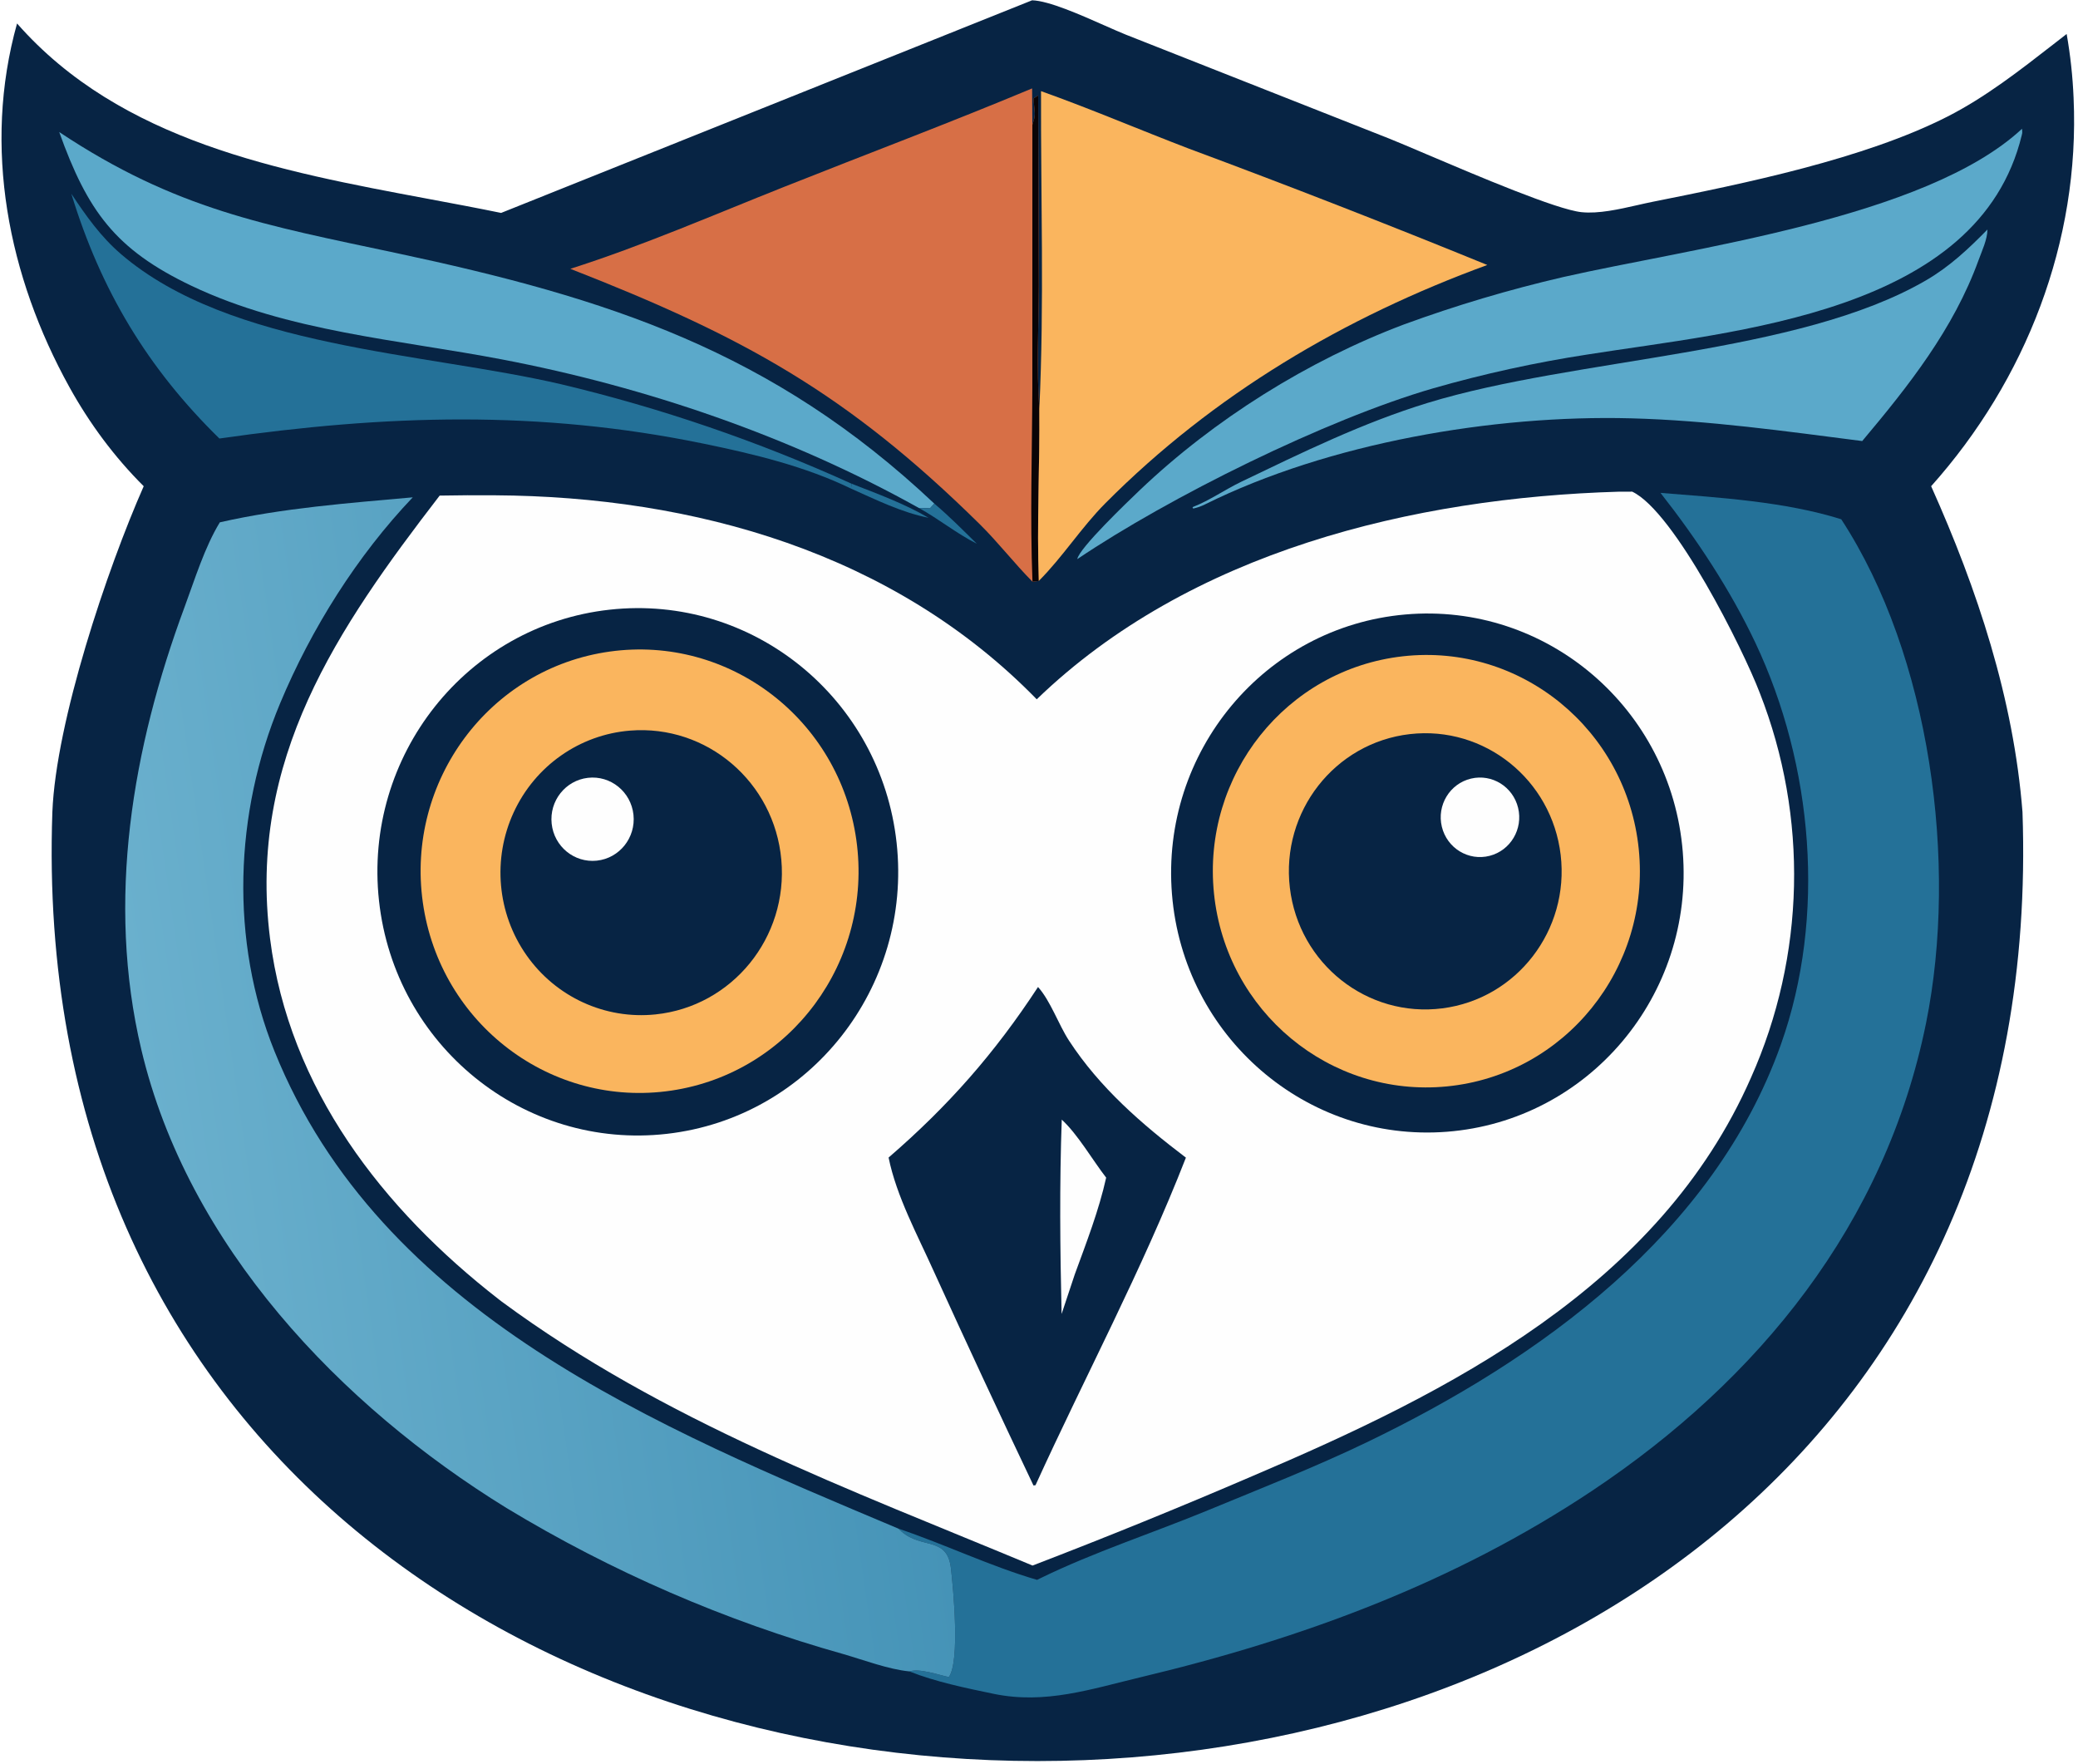
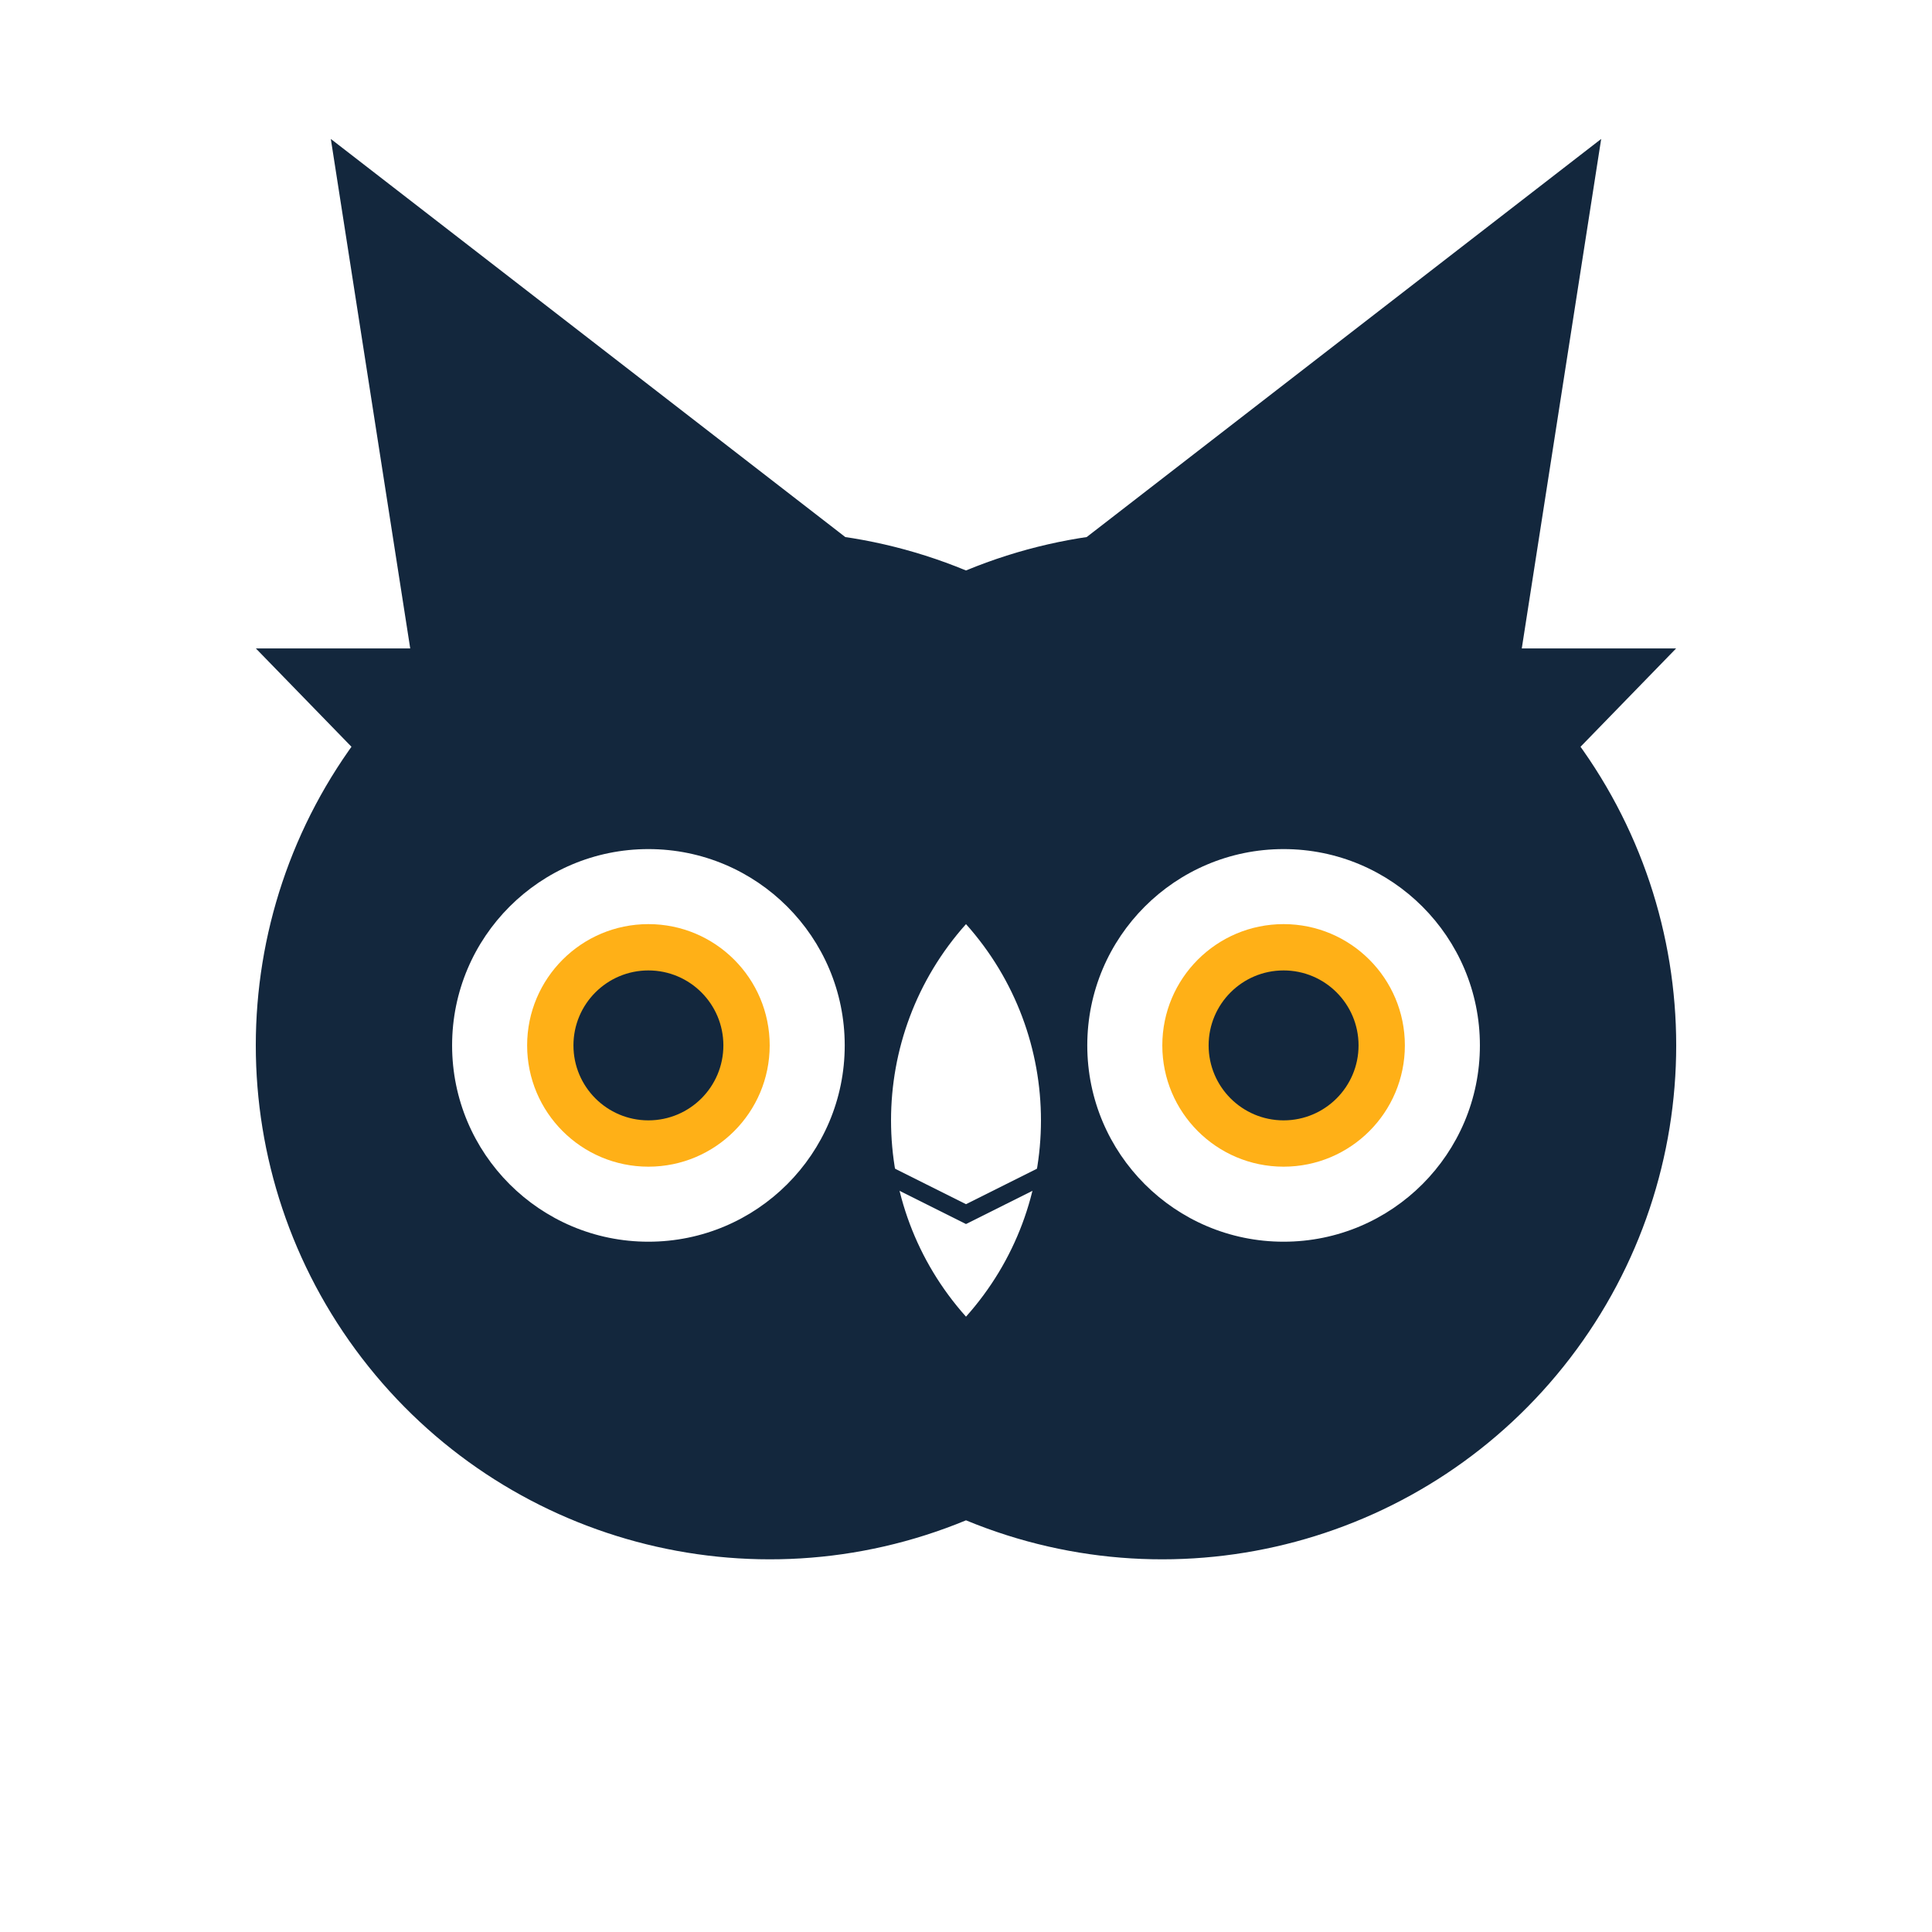
- <svg xmlns="http://www.w3.org/2000/svg" width="429" height="364" viewBox="0 0 429 364" fill="none">
-   <path d="M228.073 5.274C223.025 3.038 216.526 0.159 213.075 0.06L103.452 43.954C98.514 42.938 93.459 41.994 88.347 41.039C57.641 35.305 24.91 29.193 3.521 4.844C-3.629 30.387 1.679 57.071 14.339 79.93C18.503 87.447 23.616 94.34 29.669 100.37C22.112 117.474 11.553 148.925 10.81 167.63C1.69 428.83 426.658 428.832 417.54 167.626C415.71 144.25 408.214 121.629 398.681 100.367C418.239 78.479 429.429 49.86 428.09 20.227C427.907 15.796 427.429 11.382 426.658 7.016C425.731 7.733 424.802 8.456 423.87 9.181C416.961 14.558 409.895 20.058 402.14 24.019C384.944 32.803 360.055 37.891 341.177 41.658C340.183 41.857 339.13 42.096 338.043 42.342C334.243 43.204 330.034 44.158 326.515 43.799C321.4 43.276 305.14 36.362 294.409 31.799C291.341 30.494 288.724 29.382 286.95 28.666L232.447 7.159C231.257 6.684 229.745 6.014 228.073 5.274Z" fill="#072444" />
-   <path d="M334.241 101.496L336.969 101.489C345.708 105.643 359.872 134.039 363.296 143.015C373.352 168.649 372.7 197.319 361.489 222.458C342.557 265.578 299.218 287.412 258.504 304.726C243.514 311.175 228.399 317.324 213.169 323.169C175.267 307.374 137.039 293.374 103.595 268.694L102.931 268.182C79.097 249.656 59.666 224.791 55.752 193.746C51.089 156.761 69.668 129.71 90.769 102.303C94.579 102.231 98.39 102.211 102.201 102.242C143.289 102.493 184.528 114.094 214.033 144.354C245.621 113.854 291.779 102.732 334.241 101.496Z" fill="#FEFEFE" />
-   <path d="M125.875 125.853C155.346 122.613 181.845 144.146 185.104 173.981C188.364 203.817 167.152 230.693 137.693 234.052C108.149 237.423 81.514 215.87 78.245 185.948C74.977 156.027 96.317 129.102 125.875 125.853Z" fill="#072444" />
-   <path d="M125.865 134.502C150.517 131.059 173.281 148.44 176.791 173.386C180.3 198.332 163.236 221.458 138.615 225.123C113.84 228.811 90.825 211.399 87.293 186.296C83.76 161.193 101.058 137.967 125.865 134.502Z" fill="#FAB55E" />
-   <path d="M130.082 150.816C145.944 149.546 159.864 161.433 161.303 177.48C162.741 193.526 151.163 207.757 135.334 209.4C124.929 210.481 114.755 205.814 108.694 197.182C102.634 188.551 101.624 177.286 106.05 167.691C110.476 158.096 119.655 151.65 130.082 150.816Z" fill="#072444" />
-   <path d="M121.374 160.563C126.051 160.023 130.27 163.44 130.778 168.179C131.286 172.919 127.889 177.172 123.205 177.662C118.557 178.147 114.395 174.739 113.891 170.035C113.387 165.331 116.731 161.098 121.374 160.563Z" fill="#FEFEFE" />
-   <path d="M290.079 126.849C319.298 124.267 345.014 146.247 347.405 175.847C349.795 205.446 327.947 231.365 298.702 233.624C269.683 235.865 244.324 213.95 241.952 184.578C239.58 155.207 261.085 129.411 290.079 126.849Z" fill="#072444" />
-   <path d="M289.632 135.474C313.947 132.756 335.797 150.604 338.315 175.242C340.833 199.878 323.058 221.88 298.71 224.263C274.596 226.622 253.12 208.833 250.626 184.433C248.131 160.032 265.552 138.166 289.632 135.474Z" fill="#FAB55E" />
-   <path d="M291.078 151.538C306.456 149.776 320.355 160.912 322.197 176.471C324.039 192.03 313.134 206.178 297.781 208.147C282.281 210.134 268.149 198.964 266.289 183.258C264.429 167.552 275.555 153.316 291.078 151.538Z" fill="#072444" />
-   <path d="M303.691 160.723C308.019 159.696 312.356 162.392 313.412 166.765C314.467 171.138 311.846 175.555 307.538 176.665C303.171 177.791 298.736 175.093 297.666 170.661C296.597 166.229 299.303 161.764 303.691 160.723Z" fill="#FEFEFE" />
-   <path d="M214.299 203.744C216.887 206.615 218.514 211.463 220.693 214.807C227.032 224.531 235.707 232.043 244.828 238.968C235.799 262.124 224.054 284.021 213.779 306.585L213.362 306.643C206.379 291.969 199.52 277.234 192.784 262.441C189.426 254.964 185.083 246.983 183.448 238.948C195.763 228.319 205.375 217.385 214.299 203.744Z" fill="#072444" />
-   <path d="M219.197 231.119C222.528 234.184 225.545 239.461 228.366 243.097C226.852 249.905 224.275 256.517 221.891 263.05L219.166 271.24C218.851 257.816 218.72 244.546 219.197 231.119Z" fill="#FEFEFE" />
-   <path d="M342.808 101.743C354.892 102.714 368.487 103.533 380.121 107.189C398.515 135.338 404.28 178.242 397.643 211.135C389.264 252.653 363.015 284.859 328.716 307.717C300.211 326.713 268.712 338.296 235.651 346.182C225.245 348.665 215.819 351.871 205.105 349.644C199.437 348.466 193.11 347.166 187.74 345.022C189.822 344.336 193.685 345.722 195.885 346.193C198.225 342.898 196.811 328.102 196.325 323.776C195.574 317.086 190.323 319.837 186.132 316.154C185.913 315.961 185.705 315.755 185.491 315.555C195.096 318.788 204.388 323.294 214.101 326.125L214.73 325.814C225.865 320.371 238.015 316.455 249.488 311.713C260.369 307.215 271.5 302.858 282.11 297.755C317.814 280.582 353.76 254.69 367.657 215.63C377.061 189.198 374.302 157.908 362.41 132.717C357.257 121.8 350.251 111.213 342.808 101.743Z" fill="#247198" />
-   <path d="M45.383 107.824C58.358 104.863 71.98 103.854 85.214 102.662C73.75 114.697 64.269 129.755 57.825 145.195C48.372 167.841 47.453 194.169 56.674 217.02C78.543 271.223 135.981 294.71 185.491 315.555C185.705 315.755 185.913 315.961 186.132 316.154C190.323 319.837 195.574 317.086 196.325 323.776C196.811 328.102 198.225 342.898 195.885 346.193C193.685 345.722 189.822 344.336 187.74 345.022C183.375 344.586 178.406 342.696 174.163 341.462C149.728 334.606 126.314 324.454 104.55 311.28C70.276 290.155 38.753 257.166 29.169 216.636C21.907 185.924 27.311 154.418 38.106 125.299C40.214 119.613 42.236 112.98 45.383 107.824Z" fill="url(#paint0_linear_15_30)" />
-   <path d="M117.747 55.491C132.707 50.717 147.26 44.382 161.859 38.581C178.942 31.791 196.111 25.343 213.079 18.249L213.132 25.775C213.227 25.471 213.328 25.169 213.418 24.863C213.773 23.665 213.628 23.031 213.491 21.818C213.434 21.318 213.417 20.815 213.383 20.313L214.326 19.717L214.457 58.968C214.43 67.351 213.955 76.037 214.568 84.389C214.672 96.212 214.031 108.111 214.462 119.914L213.155 120.075C209.368 116.264 206.08 111.965 202.229 108.171C174.708 81.044 153.236 69.365 117.747 55.491Z" fill="#D76F46" />
-   <path d="M213.132 25.775C213.227 25.471 213.328 25.169 213.419 24.863C213.774 23.665 213.629 23.031 213.492 21.818C213.435 21.318 213.417 20.815 213.383 20.313L214.326 19.717L214.458 58.968C214.431 67.351 213.956 76.037 214.568 84.389C214.673 96.212 214.031 108.111 214.462 119.914L213.155 120.075C212.629 106.789 213.082 93.341 213.127 80.042L213.132 25.775Z" fill="#0A0406" />
-   <path d="M214.919 18.812C225.191 22.471 235.222 26.775 245.408 30.67C266.079 38.35 286.628 46.361 307.049 54.698C277.511 65.51 250.583 81.382 228.209 103.875C223.229 108.883 219.394 114.983 214.462 119.914C214.031 108.111 214.672 96.212 214.568 84.389C215.595 62.678 214.853 40.575 214.919 18.812Z" fill="#FAB55E" />
-   <path d="M417.445 26.581C417.484 27.335 417.545 27.26 417.4 27.863C408.52 64.701 358.062 68.358 327.704 73.184C316.951 74.835 306.309 77.168 295.845 80.169C273.732 86.591 241.376 102.622 222.409 115.416C222.693 113.23 233.017 103.362 235.266 101.219C250.657 86.555 270.043 74.433 289.817 66.983C300.568 63.048 311.546 59.782 322.689 57.2C348.891 51.231 397.537 45.107 417.445 26.581Z" fill="#5BA9CA" />
-   <path d="M12.224 27.256C36.328 43.288 54.749 46.469 81.788 52.231C125.479 61.539 159.422 72.403 192.887 103.959L191.989 104.931L189.686 104.853C163.233 90.077 133.324 79.873 103.679 74.203C82.392 70.13 59.404 68.457 39.545 59.002C23.757 51.485 18.054 43.513 12.224 27.256Z" fill="#5BA9CA" />
-   <path d="M410.304 47.381C410.295 49.428 409.151 51.822 408.457 53.735C403.304 67.933 394.02 79.669 384.453 91.043C368.536 89.007 352.717 86.77 336.659 86.351C308.304 85.611 274.328 91.424 248.764 104.123C247.941 104.53 247.226 104.78 246.331 104.982L246.194 104.694C249.841 103.255 252.808 101.102 256.317 99.417C268.923 93.366 281.377 87.262 294.763 83.162C325.392 73.778 371.193 73.264 397.656 57.849C402.51 55.02 406.377 51.387 410.304 47.381Z" fill="#5BA9CA" />
-   <path d="M14.727 39.994C17.762 44.566 20.795 48.859 24.978 52.451C47.592 71.868 87.735 72.748 115.907 79.334C136.468 84.234 156.523 91.102 175.798 99.846L175.692 100.859C166.172 96.246 155.638 93.723 145.347 91.6C111.258 84.573 79.589 85.614 45.294 90.521C30.444 75.981 20.805 59.895 14.727 39.994Z" fill="#247198" />
-   <path d="M192.887 103.959C195.966 106.553 198.799 109.43 201.674 112.251C197.452 110.114 193.802 107.118 189.686 104.853L191.989 104.931L192.887 103.959Z" fill="#247198" />
-   <path d="M175.798 99.846C181.119 101.928 186.759 103.974 191.687 106.883C186.109 105.773 180.875 103.165 175.692 100.859L175.798 99.846Z" fill="#247198" />
-   <defs>
-     <linearGradient id="paint0_linear_15_30" x1="180.993" y1="218.087" x2="32.622" y2="239.585" gradientUnits="userSpaceOnUse">
-       <stop stop-color="#4593B7" />
-       <stop offset="1" stop-color="#6AB0CD" />
-     </linearGradient>
-   </defs>
+ <svg xmlns="http://www.w3.org/2000/svg" viewBox="-146 -158 292 292" role="img" aria-label="ModularIoT">
+   <path d="M0 -71.78 A77.67 77.67 0 1 1 0 71.78 A77.67 77.67 0 1 1 0 -71.78 Z M12 -72 L96 -137 L84 -60 L107.33 -60 L84 -36 Z M-84 -36 L-107.33 -60 L-84 -60 L-96 -137 L-12 -72 Z M-77.67 0 A29.67 29.67 0 1 0 -18.33 0 A29.67 29.67 0 1 0 -77.67 0 Z M18.33 0 A29.67 29.67 0 1 0 77.67 0 A29.67 29.67 0 1 0 18.33 0 Z M0 -18.33 A44.5 44.5 0 0 0 0 41 A44.5 44.5 0 0 0 0 -18.33 Z" fill="#13273D" fill-rule="nonzero" />
+   <circle cx="-48" cy="0" r="18.33" fill="#FFB017" />
+   <circle cx="48" cy="0" r="18.33" fill="#FFB017" />
+   <circle cx="-48" cy="0" r="11.33" fill="#13273D" />
+   <circle cx="48" cy="0" r="11.33" fill="#13273D" />
+   <path d="M-12 18 L0 24 L12 18 L12 21 L0 27 L-12 21 Z" fill="#13273D" />
</svg>
